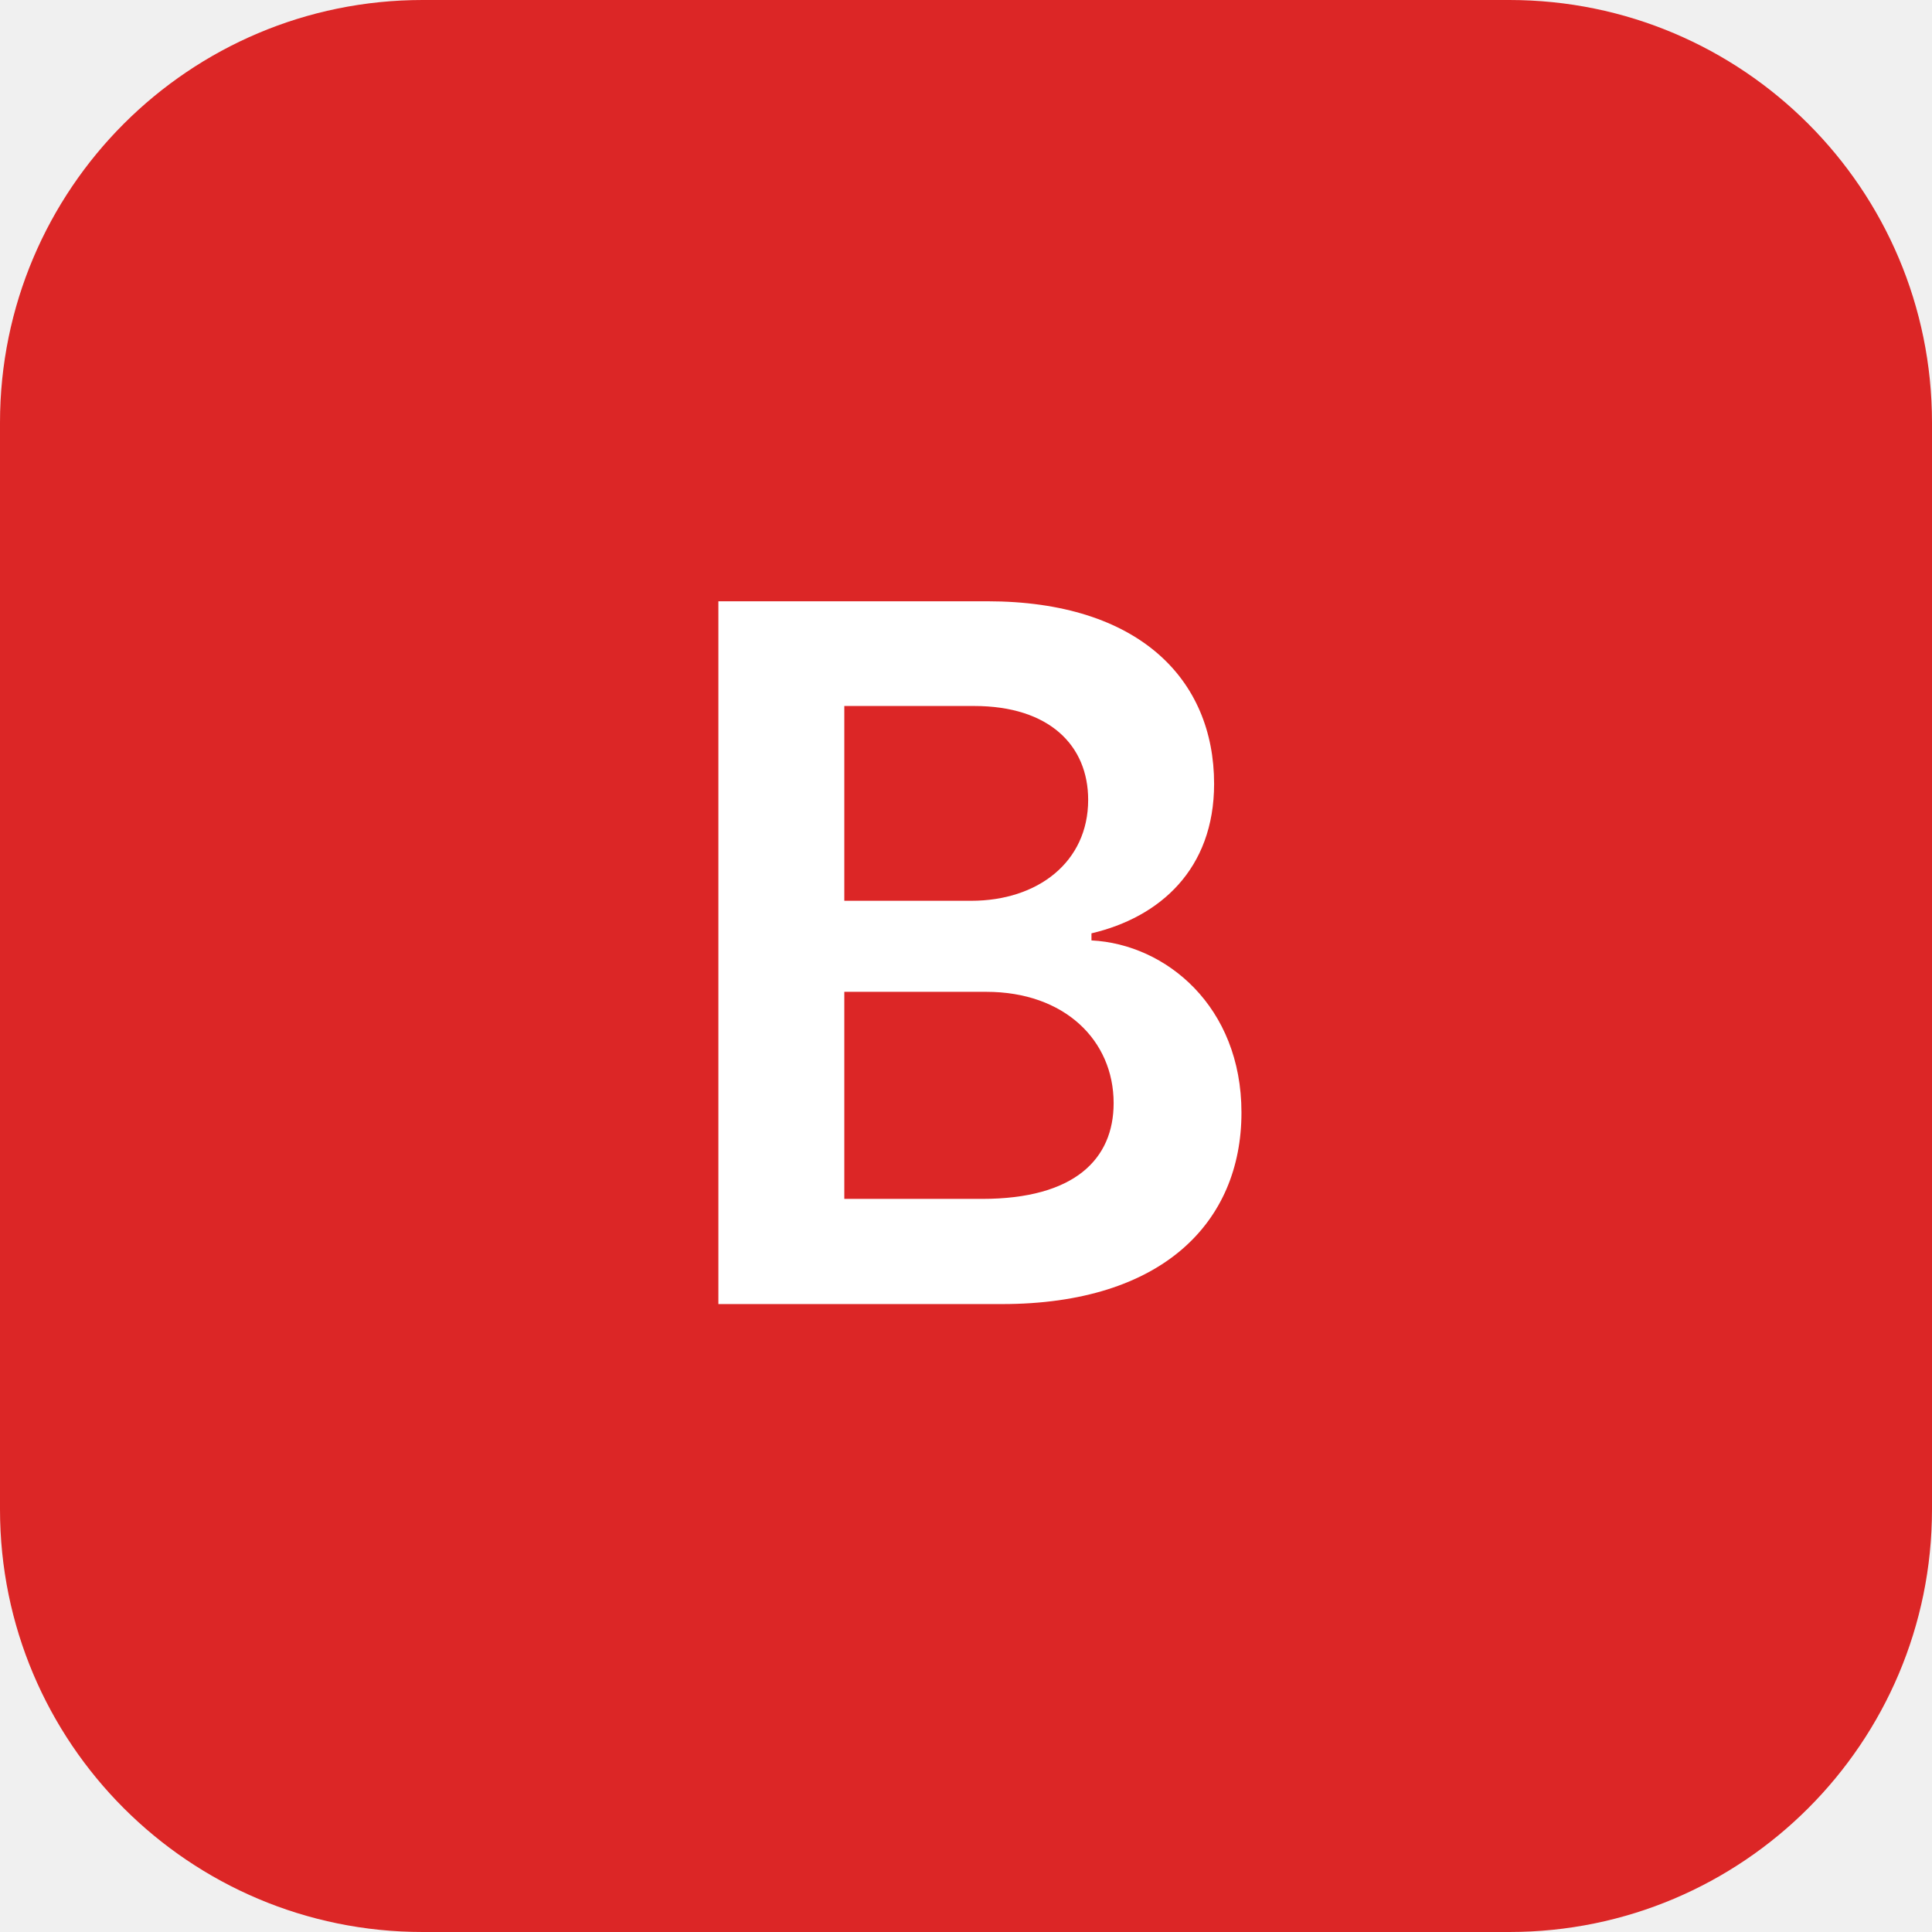
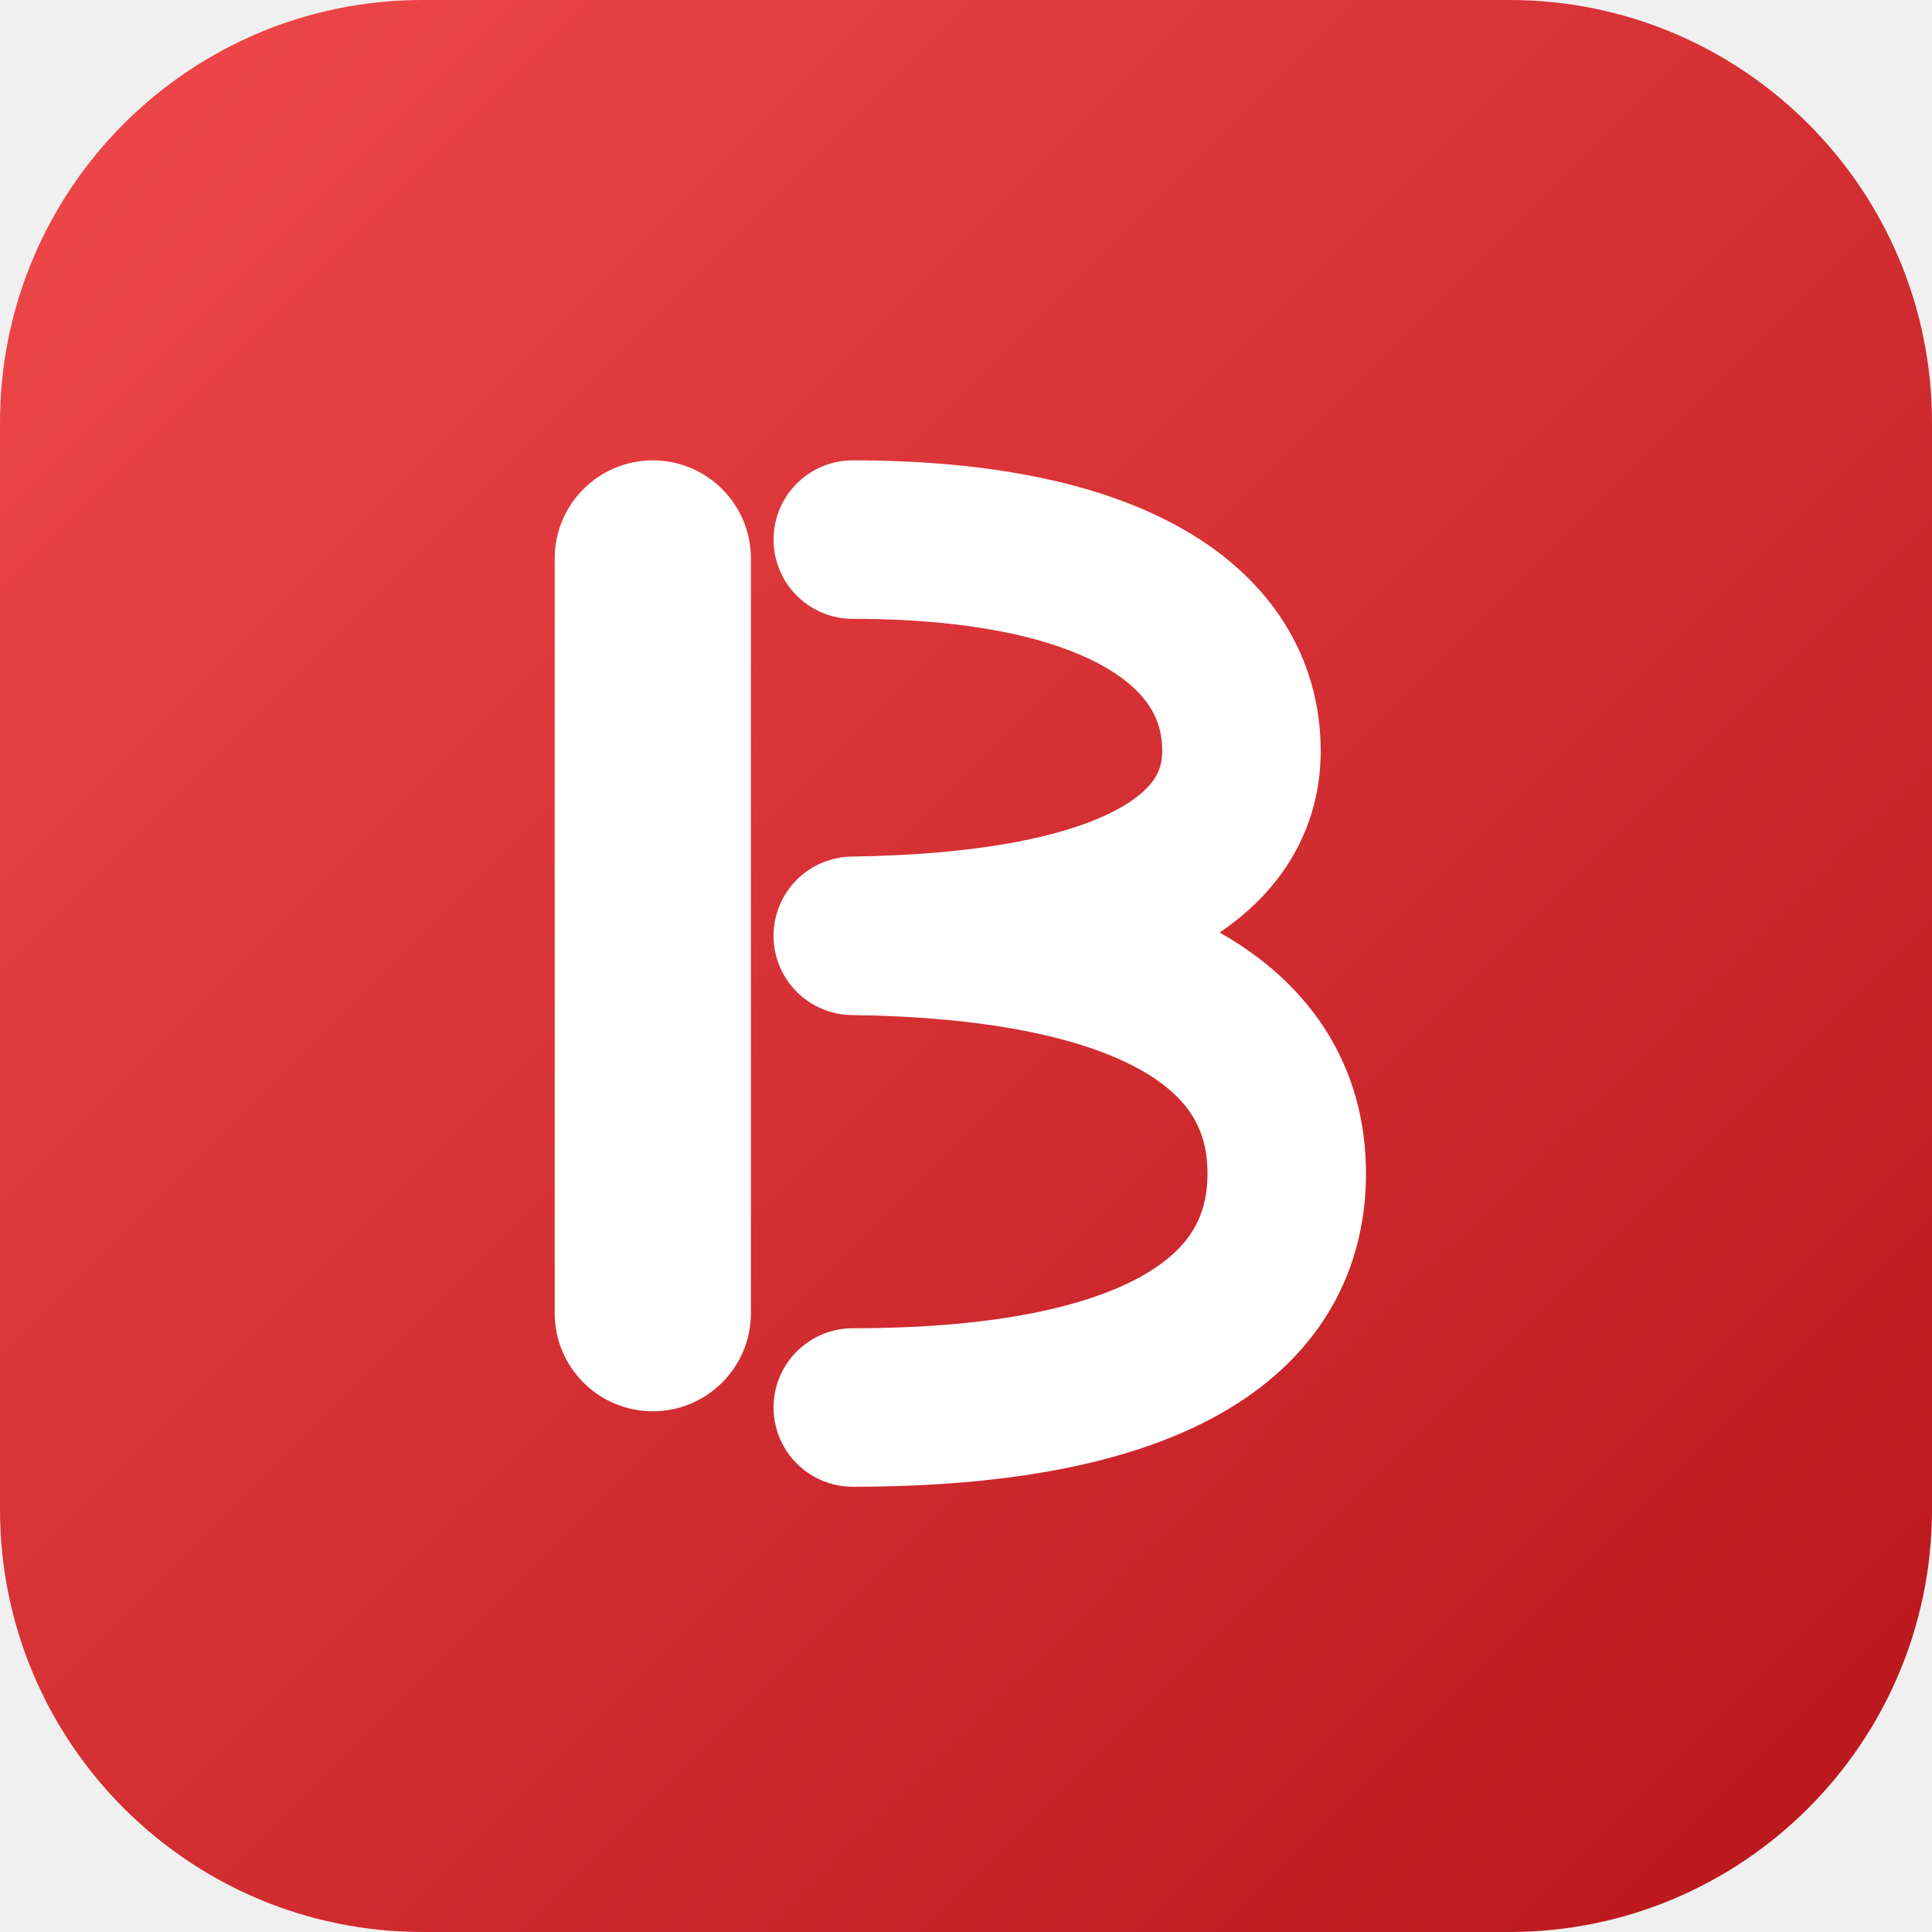
- <svg xmlns="http://www.w3.org/2000/svg" viewBox="0 0 64 64">
-   <rect width="64" height="64" rx="14" fill="#dc2626" />
-   <text x="32" y="32" dy="0.35em" text-anchor="middle" font-family="ui-sans-serif, system-ui, -apple-system, sans-serif" font-size="32" font-weight="600" fill="#ffffff">B</text>
+ <svg xmlns="http://www.w3.org/2000/svg" width="1024" height="1024" viewBox="0 0 1024 1024">
+   <defs>
+     <linearGradient id="bg" x1="0" y1="0" x2="1024" y2="1024" gradientUnits="userSpaceOnUse">
+       <stop offset="0%" stop-color="#F0484B" />
+       <stop offset="100%" stop-color="#B8161B" />
+     </linearGradient>
+   </defs>
+   <rect width="1024" height="1024" rx="224" fill="url(#bg)" />
+   <rect x="294" y="244" width="104" height="504" rx="52" fill="#FFFFFF" />
+   <path d="M 452 286 C 590 286 658 332 658 398 C 658 458 590 494 452 496 C 600 498 682 540 682 622 C 682 704 600 746 452 746" fill="none" stroke="#FFFFFF" stroke-width="84" stroke-linecap="round" stroke-linejoin="round" />
</svg>
